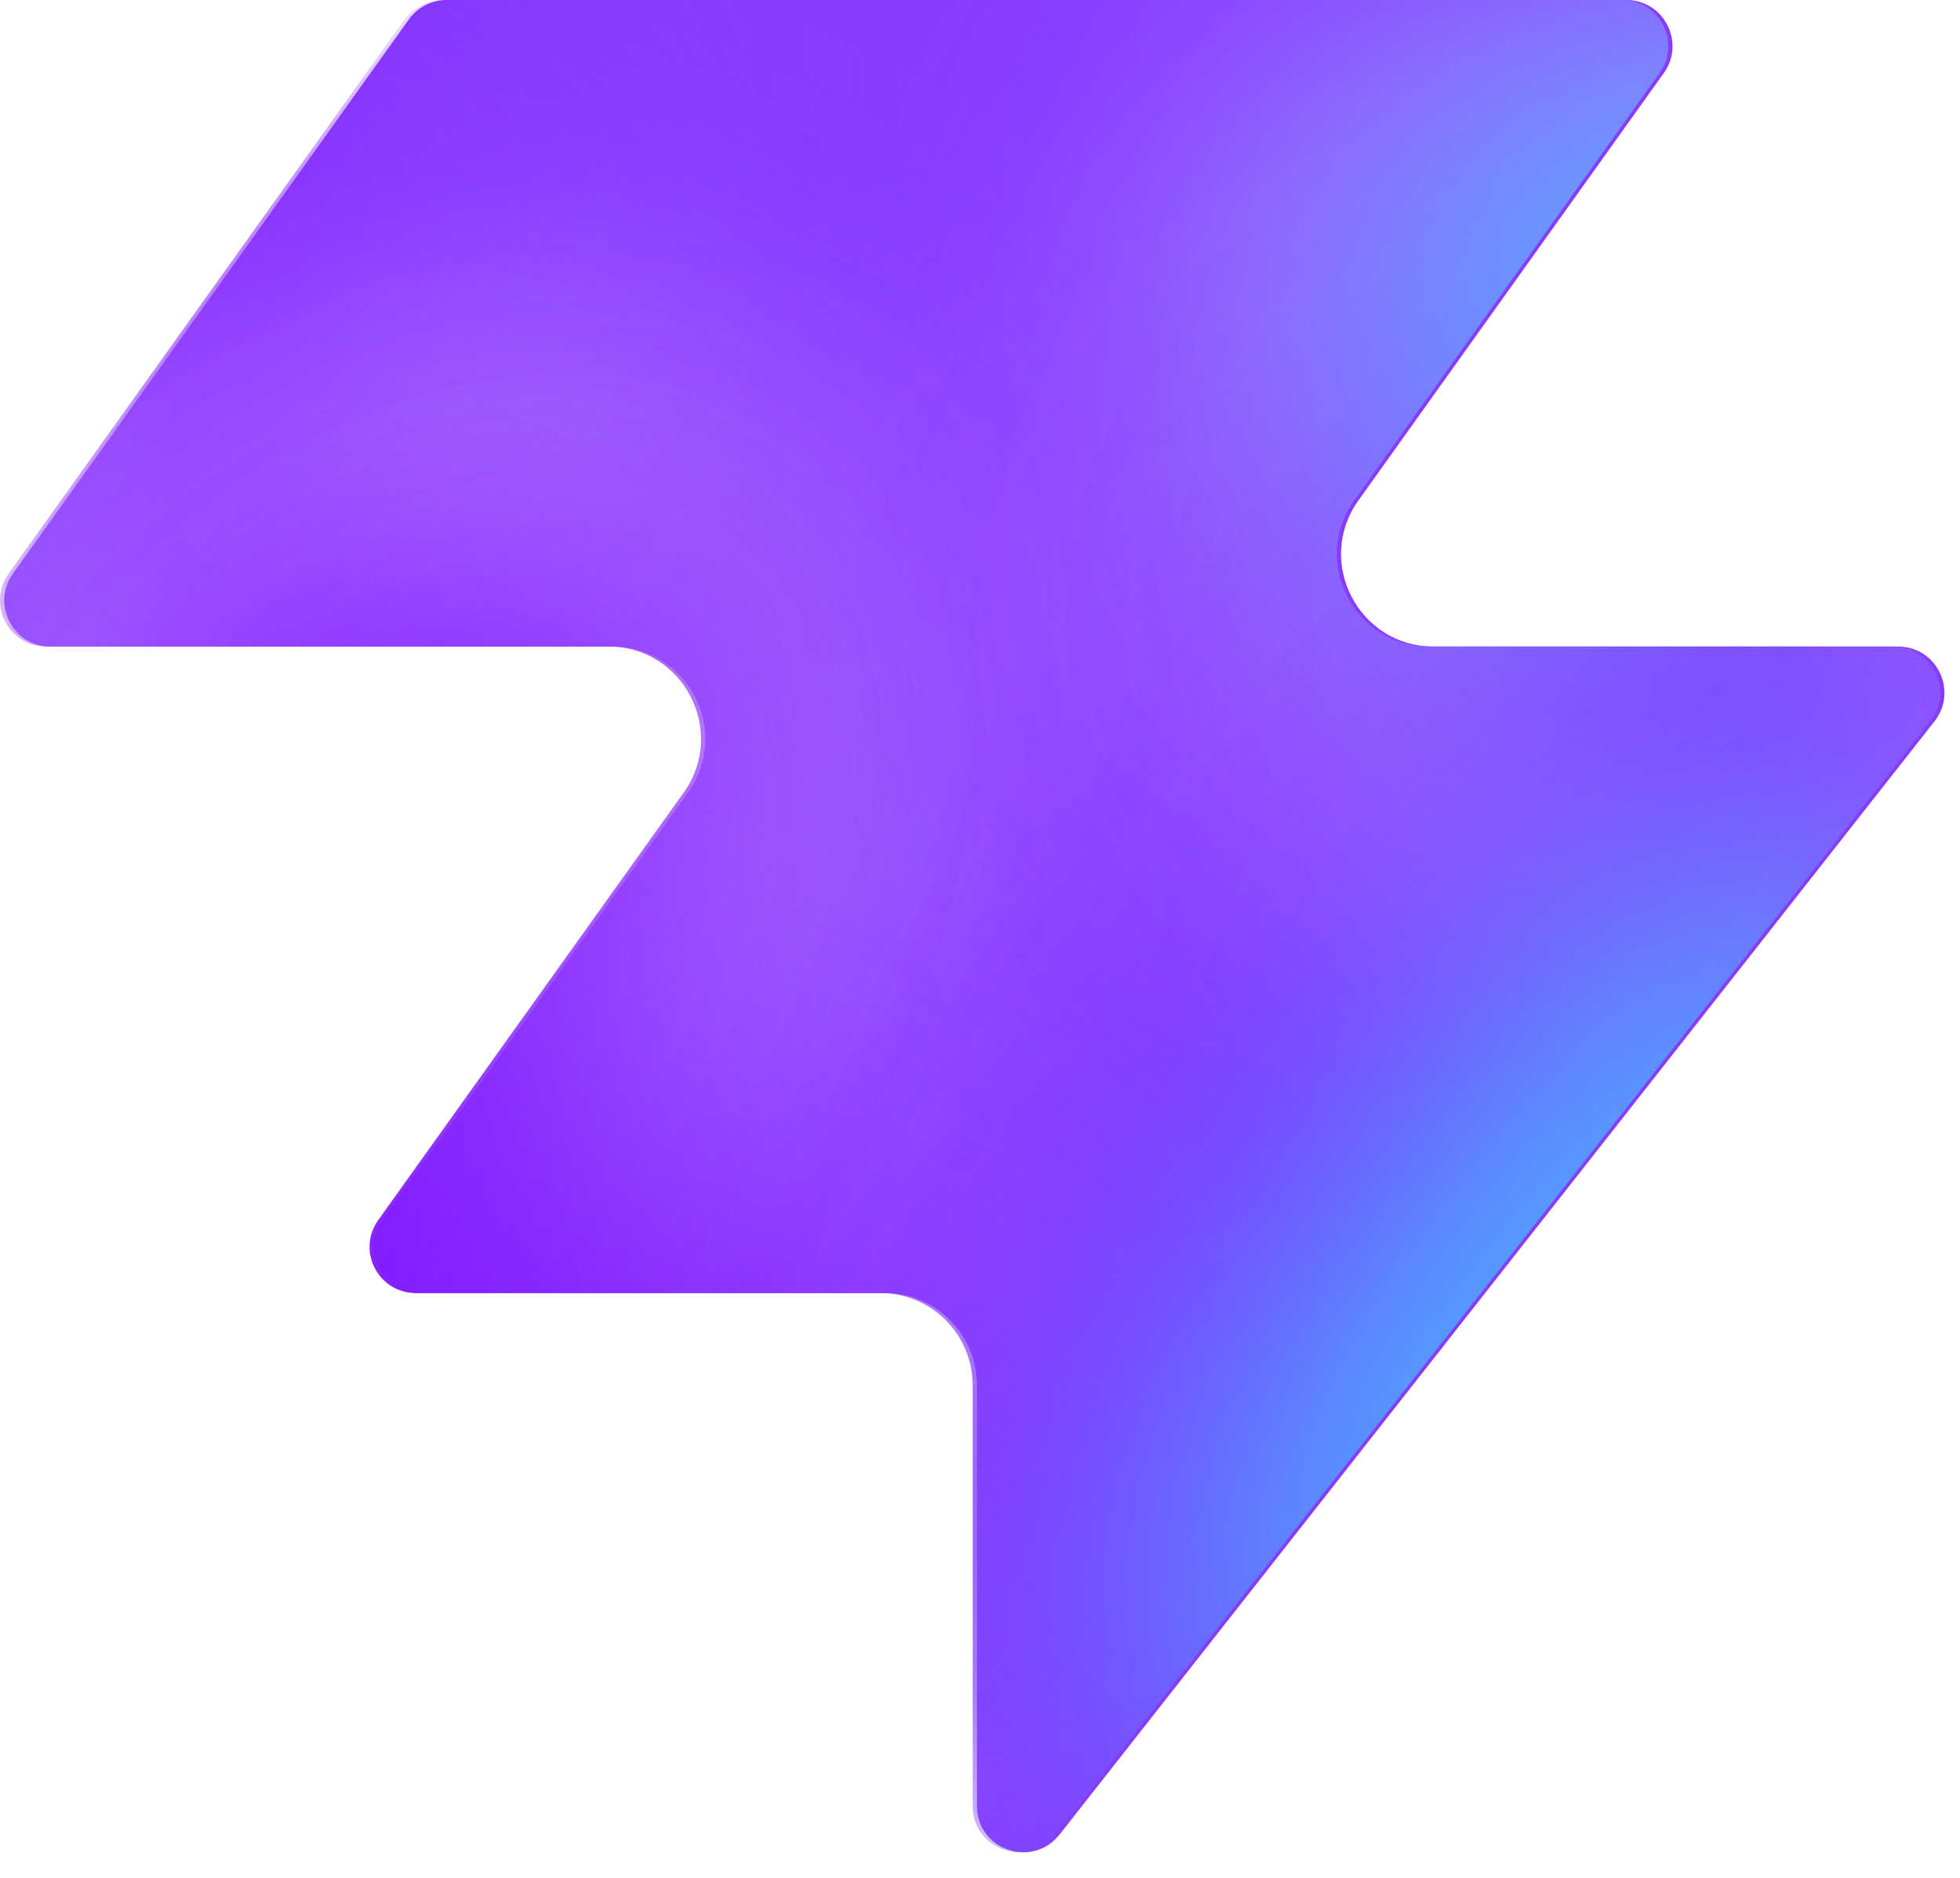
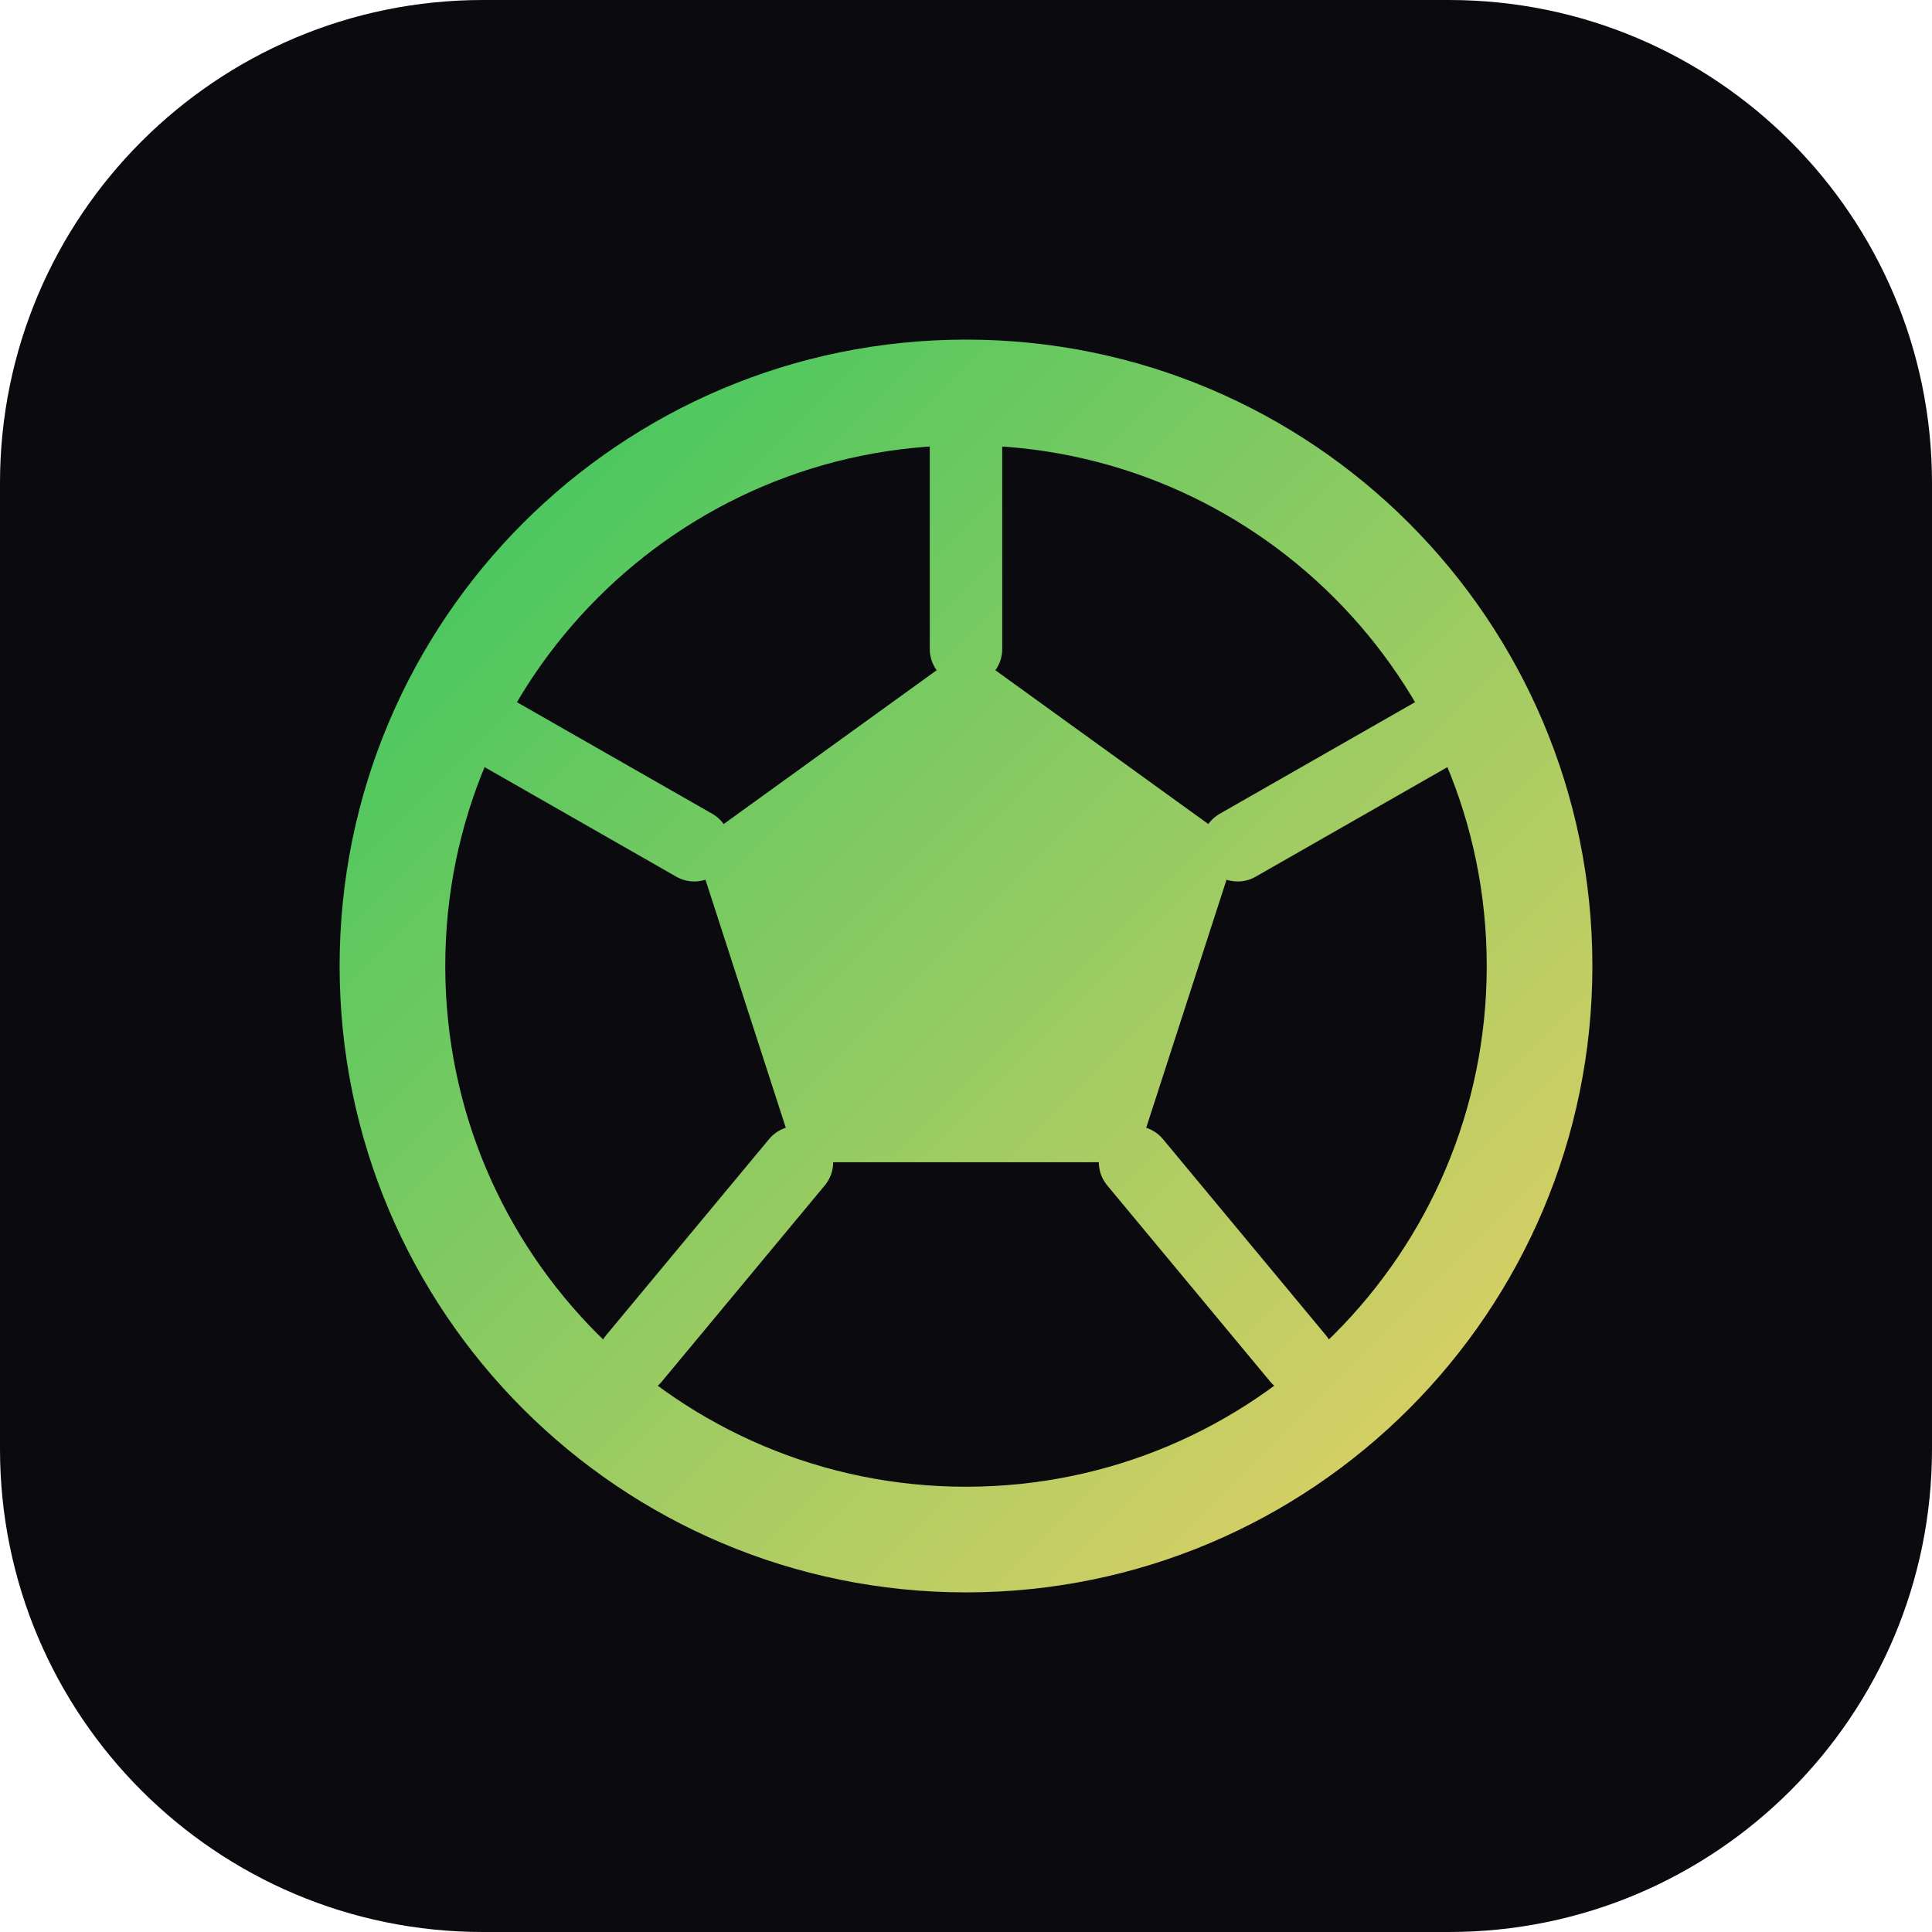
- <svg xmlns="http://www.w3.org/2000/svg" width="48" height="46" fill="none" viewBox="0 0 48 46">
-   <path fill="#863bff" d="M25.946 44.938c-.664.845-2.021.375-2.021-.698V33.937a2.26 2.26 0 0 0-2.262-2.262H10.287c-.92 0-1.456-1.04-.92-1.788l7.48-10.471c1.07-1.497 0-3.578-1.842-3.578H1.237c-.92 0-1.456-1.04-.92-1.788L10.013.474c.214-.297.556-.474.92-.474h28.894c.92 0 1.456 1.04.92 1.788l-7.48 10.471c-1.07 1.498 0 3.579 1.842 3.579h11.377c.943 0 1.473 1.088.89 1.83L25.947 44.94z" style="fill:#863bff;fill:color(display-p3 .525 .23 1);fill-opacity:1" />
-   <mask id="a" width="48" height="46" x="0" y="0" maskUnits="userSpaceOnUse" style="mask-type:alpha">
-     <path fill="#000" d="M25.842 44.938c-.664.844-2.021.375-2.021-.698V33.937a2.26 2.26 0 0 0-2.262-2.262H10.183c-.92 0-1.456-1.04-.92-1.788l7.48-10.471c1.07-1.498 0-3.579-1.842-3.579H1.133c-.92 0-1.456-1.04-.92-1.787L9.91.473c.214-.297.556-.474.92-.474h28.894c.92 0 1.456 1.04.92 1.788l-7.48 10.471c-1.07 1.498 0 3.578 1.842 3.578h11.377c.943 0 1.473 1.088.89 1.832L25.843 44.94z" style="fill:#000;fill-opacity:1" />
-   </mask>
-   <g mask="url(#a)">
-     <g filter="url(#b)">
-       <ellipse cx="5.508" cy="14.704" fill="#ede6ff" rx="5.508" ry="14.704" style="fill:#ede6ff;fill:color(display-p3 .927 .903 1);fill-opacity:1" transform="matrix(.00324 1 1 -.00324 -4.47 31.516)" />
-     </g>
-     <g filter="url(#c)">
-       <ellipse cx="10.399" cy="29.851" fill="#ede6ff" rx="10.399" ry="29.851" style="fill:#ede6ff;fill:color(display-p3 .927 .903 1);fill-opacity:1" transform="matrix(.00324 1 1 -.00324 -39.328 7.883)" />
-     </g>
-     <g filter="url(#d)">
-       <ellipse cx="5.508" cy="30.487" fill="#7e14ff" rx="5.508" ry="30.487" style="fill:#7e14ff;fill:color(display-p3 .492 .077 1);fill-opacity:1" transform="rotate(89.814 -25.913 -14.639)scale(1 -1)" />
-     </g>
-     <g filter="url(#e)">
-       <ellipse cx="5.508" cy="30.599" fill="#7e14ff" rx="5.508" ry="30.599" style="fill:#7e14ff;fill:color(display-p3 .492 .077 1);fill-opacity:1" transform="rotate(89.814 -32.644 -3.334)scale(1 -1)" />
-     </g>
-     <g filter="url(#f)">
-       <ellipse cx="5.508" cy="30.599" fill="#7e14ff" rx="5.508" ry="30.599" style="fill:#7e14ff;fill:color(display-p3 .492 .077 1);fill-opacity:1" transform="matrix(.00324 1 1 -.00324 -34.34 30.47)" />
-     </g>
-     <g filter="url(#g)">
-       <ellipse cx="14.072" cy="22.078" fill="#ede6ff" rx="14.072" ry="22.078" style="fill:#ede6ff;fill:color(display-p3 .927 .903 1);fill-opacity:1" transform="rotate(93.35 24.506 48.493)scale(-1 1)" />
-     </g>
-     <g filter="url(#h)">
-       <ellipse cx="3.47" cy="21.501" fill="#7e14ff" rx="3.47" ry="21.501" style="fill:#7e14ff;fill:color(display-p3 .492 .077 1);fill-opacity:1" transform="rotate(89.009 28.708 47.59)scale(-1 1)" />
-     </g>
-     <g filter="url(#i)">
-       <ellipse cx="3.47" cy="21.501" fill="#7e14ff" rx="3.47" ry="21.501" style="fill:#7e14ff;fill:color(display-p3 .492 .077 1);fill-opacity:1" transform="rotate(89.009 28.708 47.59)scale(-1 1)" />
-     </g>
-     <g filter="url(#j)">
-       <ellipse cx=".387" cy="8.972" fill="#7e14ff" rx="4.407" ry="29.108" style="fill:#7e14ff;fill:color(display-p3 .492 .077 1);fill-opacity:1" transform="rotate(39.51 .387 8.972)" />
-     </g>
-     <g filter="url(#k)">
-       <ellipse cx="47.523" cy="-6.092" fill="#7e14ff" rx="4.407" ry="29.108" style="fill:#7e14ff;fill:color(display-p3 .492 .077 1);fill-opacity:1" transform="rotate(37.892 47.523 -6.092)" />
-     </g>
-     <g filter="url(#l)">
-       <ellipse cx="41.412" cy="6.333" fill="#47bfff" rx="5.971" ry="9.665" style="fill:#47bfff;fill:color(display-p3 .28 .748 1);fill-opacity:1" transform="rotate(37.892 41.412 6.333)" />
-     </g>
-     <g filter="url(#m)">
-       <ellipse cx="-1.879" cy="38.332" fill="#7e14ff" rx="4.407" ry="29.108" style="fill:#7e14ff;fill:color(display-p3 .492 .077 1);fill-opacity:1" transform="rotate(37.892 -1.88 38.332)" />
-     </g>
-     <g filter="url(#n)">
-       <ellipse cx="-1.879" cy="38.332" fill="#7e14ff" rx="4.407" ry="29.108" style="fill:#7e14ff;fill:color(display-p3 .492 .077 1);fill-opacity:1" transform="rotate(37.892 -1.88 38.332)" />
-     </g>
-     <g filter="url(#o)">
-       <ellipse cx="35.651" cy="29.907" fill="#7e14ff" rx="4.407" ry="29.108" style="fill:#7e14ff;fill:color(display-p3 .492 .077 1);fill-opacity:1" transform="rotate(37.892 35.651 29.907)" />
-     </g>
-     <g filter="url(#p)">
-       <ellipse cx="38.418" cy="32.4" fill="#47bfff" rx="5.971" ry="15.297" style="fill:#47bfff;fill:color(display-p3 .28 .748 1);fill-opacity:1" transform="rotate(37.892 38.418 32.4)" />
-     </g>
+ <svg xmlns="http://www.w3.org/2000/svg" viewBox="0 0 64 64">
+   <defs>
+     <linearGradient id="g" x1="8" y1="8" x2="56" y2="56" gradientUnits="userSpaceOnUse">
+       <stop offset="0" stop-color="#22c55e" />
+       <stop offset="1" stop-color="#ffd166" />
+     </linearGradient>
+   </defs>
+   <rect width="64" height="64" rx="16" fill="#0a0a0f" />
+   <circle cx="32" cy="32" r="19" fill="none" stroke="url(#g)" stroke-width="3.5" />
+   <path d="M32 21.5 41 28 37.6 38.5 26.4 38.5 23 28 Z" fill="url(#g)" />
+   <g stroke="url(#g)" stroke-width="2.4" stroke-linecap="round">
+     <line x1="32" y1="21.5" x2="32" y2="14" />
+     <line x1="41" y1="28" x2="48" y2="24" />
+     <line x1="37.6" y1="38.5" x2="43" y2="45" />
+     <line x1="26.4" y1="38.5" x2="21" y2="45" />
+     <line x1="23" y1="28" x2="16" y2="24" />
  </g>
-   <defs>
-     <filter id="b" width="60.045" height="41.654" x="-19.77" y="16.149" color-interpolation-filters="sRGB" filterUnits="userSpaceOnUse">
-       <feFlood flood-opacity="0" result="BackgroundImageFix" />
-       <feBlend in="SourceGraphic" in2="BackgroundImageFix" result="shape" />
-       <feGaussianBlur result="effect1_foregroundBlur_2002_17158" stdDeviation="7.659" />
-     </filter>
-     <filter id="c" width="90.34" height="51.437" x="-54.613" y="-7.533" color-interpolation-filters="sRGB" filterUnits="userSpaceOnUse">
-       <feFlood flood-opacity="0" result="BackgroundImageFix" />
-       <feBlend in="SourceGraphic" in2="BackgroundImageFix" result="shape" />
-       <feGaussianBlur result="effect1_foregroundBlur_2002_17158" stdDeviation="7.659" />
-     </filter>
-     <filter id="d" width="79.355" height="29.4" x="-49.64" y="2.03" color-interpolation-filters="sRGB" filterUnits="userSpaceOnUse">
-       <feFlood flood-opacity="0" result="BackgroundImageFix" />
-       <feBlend in="SourceGraphic" in2="BackgroundImageFix" result="shape" />
-       <feGaussianBlur result="effect1_foregroundBlur_2002_17158" stdDeviation="4.596" />
-     </filter>
-     <filter id="e" width="79.579" height="29.4" x="-45.045" y="20.029" color-interpolation-filters="sRGB" filterUnits="userSpaceOnUse">
-       <feFlood flood-opacity="0" result="BackgroundImageFix" />
-       <feBlend in="SourceGraphic" in2="BackgroundImageFix" result="shape" />
-       <feGaussianBlur result="effect1_foregroundBlur_2002_17158" stdDeviation="4.596" />
-     </filter>
-     <filter id="f" width="79.579" height="29.4" x="-43.513" y="21.178" color-interpolation-filters="sRGB" filterUnits="userSpaceOnUse">
-       <feFlood flood-opacity="0" result="BackgroundImageFix" />
-       <feBlend in="SourceGraphic" in2="BackgroundImageFix" result="shape" />
-       <feGaussianBlur result="effect1_foregroundBlur_2002_17158" stdDeviation="4.596" />
-     </filter>
-     <filter id="g" width="74.749" height="58.852" x="15.756" y="-17.901" color-interpolation-filters="sRGB" filterUnits="userSpaceOnUse">
-       <feFlood flood-opacity="0" result="BackgroundImageFix" />
-       <feBlend in="SourceGraphic" in2="BackgroundImageFix" result="shape" />
-       <feGaussianBlur result="effect1_foregroundBlur_2002_17158" stdDeviation="7.659" />
-     </filter>
-     <filter id="h" width="61.377" height="25.362" x="23.548" y="2.284" color-interpolation-filters="sRGB" filterUnits="userSpaceOnUse">
-       <feFlood flood-opacity="0" result="BackgroundImageFix" />
-       <feBlend in="SourceGraphic" in2="BackgroundImageFix" result="shape" />
-       <feGaussianBlur result="effect1_foregroundBlur_2002_17158" stdDeviation="4.596" />
-     </filter>
-     <filter id="i" width="61.377" height="25.362" x="23.548" y="2.284" color-interpolation-filters="sRGB" filterUnits="userSpaceOnUse">
-       <feFlood flood-opacity="0" result="BackgroundImageFix" />
-       <feBlend in="SourceGraphic" in2="BackgroundImageFix" result="shape" />
-       <feGaussianBlur result="effect1_foregroundBlur_2002_17158" stdDeviation="4.596" />
-     </filter>
-     <filter id="j" width="56.045" height="63.649" x="-27.636" y="-22.853" color-interpolation-filters="sRGB" filterUnits="userSpaceOnUse">
-       <feFlood flood-opacity="0" result="BackgroundImageFix" />
-       <feBlend in="SourceGraphic" in2="BackgroundImageFix" result="shape" />
-       <feGaussianBlur result="effect1_foregroundBlur_2002_17158" stdDeviation="4.596" />
-     </filter>
-     <filter id="k" width="54.814" height="64.646" x="20.116" y="-38.415" color-interpolation-filters="sRGB" filterUnits="userSpaceOnUse">
-       <feFlood flood-opacity="0" result="BackgroundImageFix" />
-       <feBlend in="SourceGraphic" in2="BackgroundImageFix" result="shape" />
-       <feGaussianBlur result="effect1_foregroundBlur_2002_17158" stdDeviation="4.596" />
-     </filter>
-     <filter id="l" width="33.541" height="35.313" x="24.641" y="-11.323" color-interpolation-filters="sRGB" filterUnits="userSpaceOnUse">
-       <feFlood flood-opacity="0" result="BackgroundImageFix" />
-       <feBlend in="SourceGraphic" in2="BackgroundImageFix" result="shape" />
-       <feGaussianBlur result="effect1_foregroundBlur_2002_17158" stdDeviation="4.596" />
-     </filter>
-     <filter id="m" width="54.814" height="64.646" x="-29.286" y="6.009" color-interpolation-filters="sRGB" filterUnits="userSpaceOnUse">
-       <feFlood flood-opacity="0" result="BackgroundImageFix" />
-       <feBlend in="SourceGraphic" in2="BackgroundImageFix" result="shape" />
-       <feGaussianBlur result="effect1_foregroundBlur_2002_17158" stdDeviation="4.596" />
-     </filter>
-     <filter id="n" width="54.814" height="64.646" x="-29.286" y="6.009" color-interpolation-filters="sRGB" filterUnits="userSpaceOnUse">
-       <feFlood flood-opacity="0" result="BackgroundImageFix" />
-       <feBlend in="SourceGraphic" in2="BackgroundImageFix" result="shape" />
-       <feGaussianBlur result="effect1_foregroundBlur_2002_17158" stdDeviation="4.596" />
-     </filter>
-     <filter id="o" width="54.814" height="64.646" x="8.244" y="-2.416" color-interpolation-filters="sRGB" filterUnits="userSpaceOnUse">
-       <feFlood flood-opacity="0" result="BackgroundImageFix" />
-       <feBlend in="SourceGraphic" in2="BackgroundImageFix" result="shape" />
-       <feGaussianBlur result="effect1_foregroundBlur_2002_17158" stdDeviation="4.596" />
-     </filter>
-     <filter id="p" width="39.409" height="43.623" x="18.713" y="10.588" color-interpolation-filters="sRGB" filterUnits="userSpaceOnUse">
-       <feFlood flood-opacity="0" result="BackgroundImageFix" />
-       <feBlend in="SourceGraphic" in2="BackgroundImageFix" result="shape" />
-       <feGaussianBlur result="effect1_foregroundBlur_2002_17158" stdDeviation="4.596" />
-     </filter>
-   </defs>
</svg>
